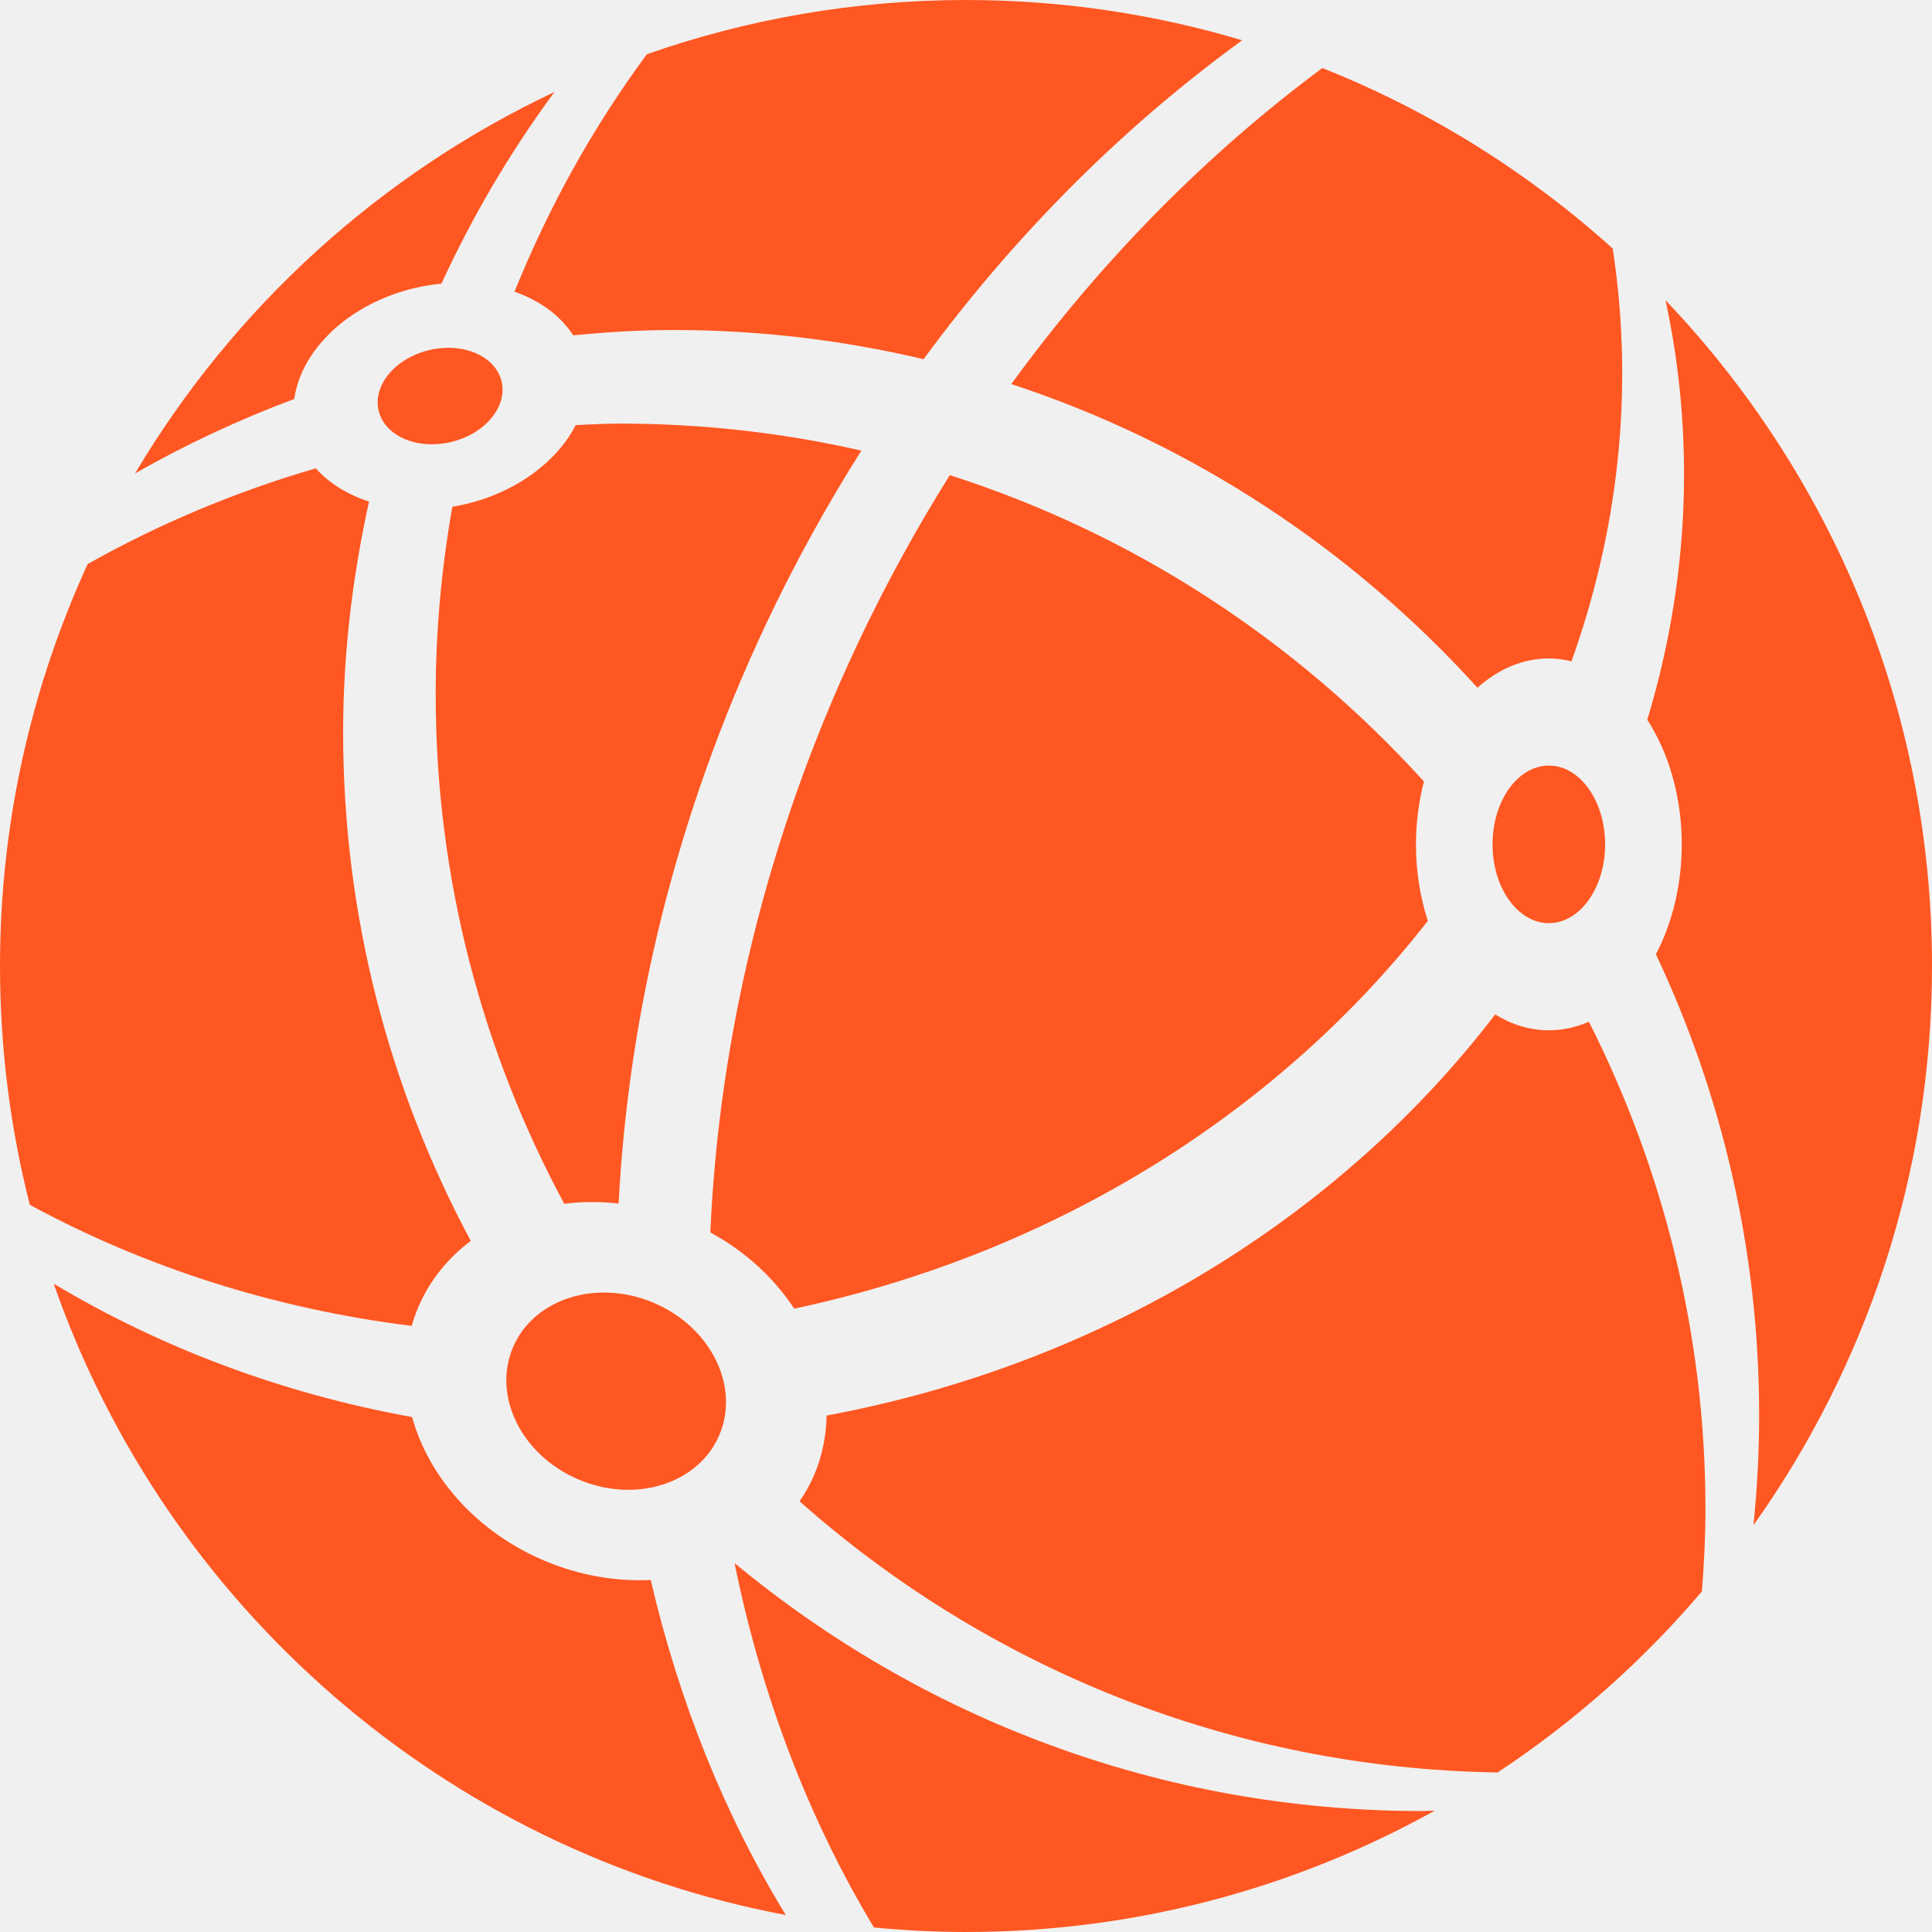
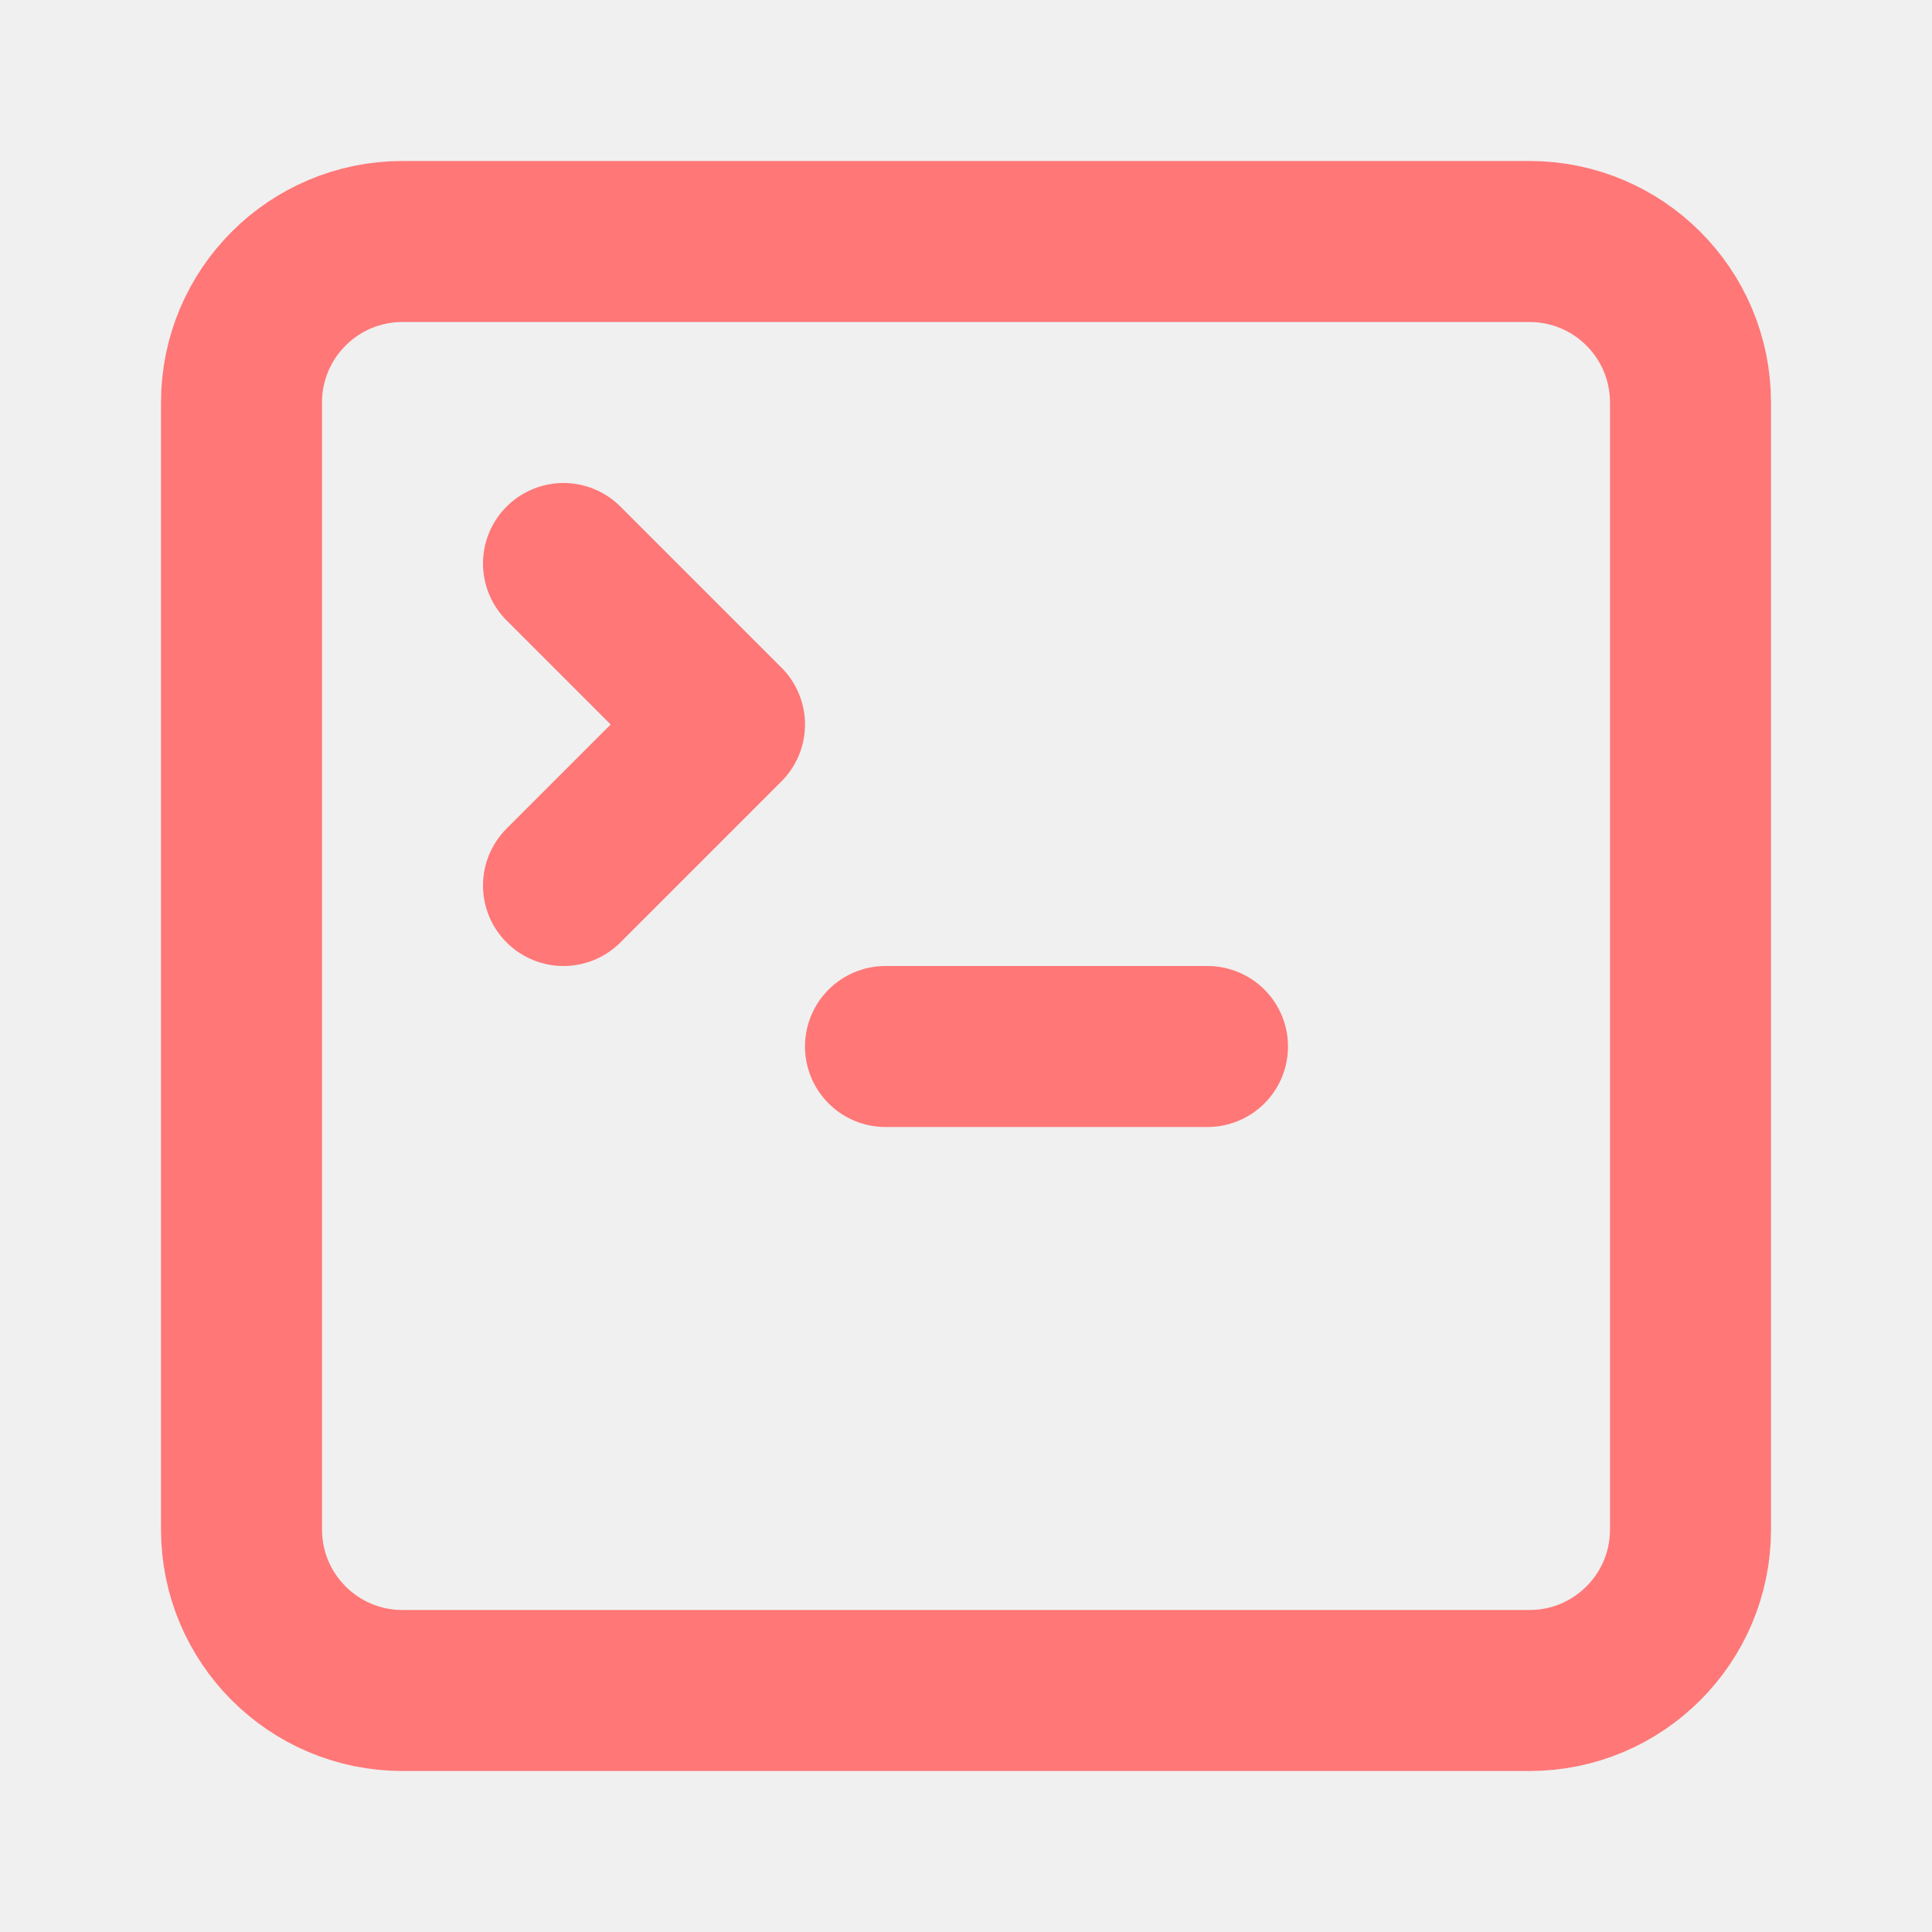
- <svg xmlns="http://www.w3.org/2000/svg" width="140" height="140" viewBox="0 0 140 140" fill="none">
-   <g clip-path="url(#clip0_109_2)">
-     <path d="M73.281 27.831C86.41 32.136 97.992 39.823 107.062 49.836C108.556 48.498 110.328 47.714 112.235 47.714C112.795 47.714 113.342 47.795 113.874 47.923C117.232 38.552 118.425 28.456 116.891 18.191C116.883 18.128 116.865 18.068 116.856 18.004C110.728 12.481 103.62 8.028 95.822 4.93C87.496 11.111 79.845 18.812 73.281 27.831Z" fill="#FF5722" />
-     <path d="M41.536 24.297C43.937 24.071 46.358 23.914 48.819 23.914C55.055 23.914 61.112 24.654 66.925 26.029C73.644 16.885 81.489 9.111 90.013 2.919C83.673 1.026 76.956 0 69.999 0C61.893 0 54.115 1.394 46.875 3.929C42.985 9.195 39.77 14.98 37.283 21.138C39.118 21.778 40.616 22.869 41.536 24.297Z" fill="#FF5722" />
-     <path d="M33.758 36.525C33.43 36.603 33.104 36.666 32.78 36.719C32.001 41.136 31.571 45.673 31.571 50.313C31.571 63.679 34.969 76.233 40.887 87.23C42.163 87.064 43.489 87.064 44.828 87.212C45.54 73.406 48.981 59.103 55.479 45.288C57.561 40.861 59.891 36.652 62.419 32.653C56.794 31.371 50.939 30.695 44.923 30.695C43.847 30.695 42.784 30.756 41.718 30.804C40.376 33.421 37.468 35.642 33.758 36.525Z" fill="#FF5722" />
-     <path d="M68.825 34.431C66.4 38.309 64.155 42.38 62.144 46.658C55.531 60.716 52.095 75.274 51.473 89.304C54.038 90.698 56.103 92.628 57.554 94.83C76.67 90.758 92.769 80.435 103.466 66.731C102.918 65.039 102.606 63.166 102.606 61.188C102.606 59.586 102.818 58.054 103.182 56.63C93.978 46.468 82.192 38.703 68.825 34.431Z" fill="#FF5722" />
-     <path d="M30.303 94.738C31.132 92.778 32.464 91.164 34.114 89.921C28.227 78.942 24.864 66.407 24.864 53.077C24.864 47.324 25.552 41.74 26.741 36.345C25.178 35.841 23.845 35.016 22.883 33.936C17.07 35.635 11.525 37.958 6.352 40.873C2.286 49.744 0 59.604 0 70.001C0 75.976 0.753 81.773 2.161 87.307C10.484 91.821 19.869 94.846 29.834 96.079C29.963 95.628 30.116 95.18 30.303 94.738Z" fill="#FF5722" />
-     <path d="M112.235 74.659C110.851 74.659 109.536 74.245 108.348 73.508C97.267 87.986 80.201 98.794 59.901 102.574C59.87 104.028 59.59 105.479 59.003 106.87C58.712 107.555 58.347 108.19 57.943 108.794C71.453 120.769 89.117 128.143 108.521 128.439C114.059 124.782 119.043 120.358 123.326 115.321C123.478 113.35 123.584 111.366 123.584 109.355C123.584 96.638 120.503 84.663 115.138 74.037C114.221 74.439 113.246 74.659 112.235 74.659Z" fill="#FF5722" />
-     <path d="M53.229 113.268C55.171 122.836 58.576 131.772 63.328 139.674C65.526 139.88 67.748 140 70.001 140C82.332 140 93.908 136.801 103.97 131.205C103.651 131.208 103.339 131.235 103.022 131.235C84.087 131.233 66.749 124.474 53.229 113.268Z" fill="#FF5722" />
-     <path d="M39.46 113.097C34.519 111.01 31.068 107.032 29.861 102.687C20.459 100.985 11.661 97.671 3.893 93.023C12.027 116.379 32.179 134.097 56.942 138.772C52.48 131.475 49.199 123.265 47.153 114.489C44.652 114.611 42.015 114.177 39.46 113.097Z" fill="#FF5722" />
-     <path d="M30.032 20.877C30.689 20.72 31.343 20.618 31.988 20.555C34.253 15.632 36.994 10.975 40.184 6.662C27.499 12.644 16.906 22.321 9.786 34.309C13.455 32.207 17.317 30.409 21.325 28.909C21.817 25.351 25.266 22.012 30.032 20.877Z" fill="#FF5722" />
-     <path d="M140 70.001C140 51.293 132.647 34.313 120.691 21.755C120.954 22.987 121.185 24.233 121.374 25.495C122.74 34.646 121.936 43.665 119.368 52.157C120.914 54.547 121.865 57.709 121.865 61.188C121.865 64.168 121.166 66.915 119.993 69.146C124.772 79.295 127.475 90.614 127.475 102.576C127.475 105.259 127.326 107.904 127.063 110.52C135.197 99.081 140 85.106 140 70.001Z" fill="#FF5722" />
-     <path d="M41.941 107.218C46.073 108.965 50.636 107.512 52.132 103.973C53.628 100.434 51.491 96.149 47.358 94.402C43.226 92.655 38.663 94.108 37.167 97.647C35.671 101.186 37.808 105.471 41.941 107.218Z" fill="#FF5722" />
-     <path d="M112.235 66.895C114.487 66.895 116.313 64.339 116.313 61.186C116.313 58.033 114.487 55.477 112.235 55.477C109.982 55.477 108.156 58.033 108.156 61.186C108.156 64.339 109.982 66.895 112.235 66.895Z" fill="#FF5722" />
-     <path d="M32.686 32.029C35.146 31.442 36.785 29.476 36.346 27.637C35.908 25.799 33.559 24.784 31.099 25.37C28.639 25.956 27 27.922 27.438 29.761C27.877 31.6 30.226 32.615 32.686 32.029Z" fill="#FF5722" />
-   </g>
-   <defs>
-     <clipPath id="clip0_109_2">
-       <rect width="140" height="140" fill="white" />
-     </clipPath>
-   </defs>
+ <svg xmlns="http://www.w3.org/2000/svg" width="24" height="24" viewBox="0 0 24 24" fill="none" stroke="#FF7777" stroke-width="2" stroke-linecap="round" stroke-linejoin="round" class="lucide lucide-terminal-square">
+   <path d="m7 11 2-2-2-2" />
+   <path d="M11 13h4" />
+   <rect width="18" height="18" x="3" y="3" rx="2" ry="2" />
</svg>
